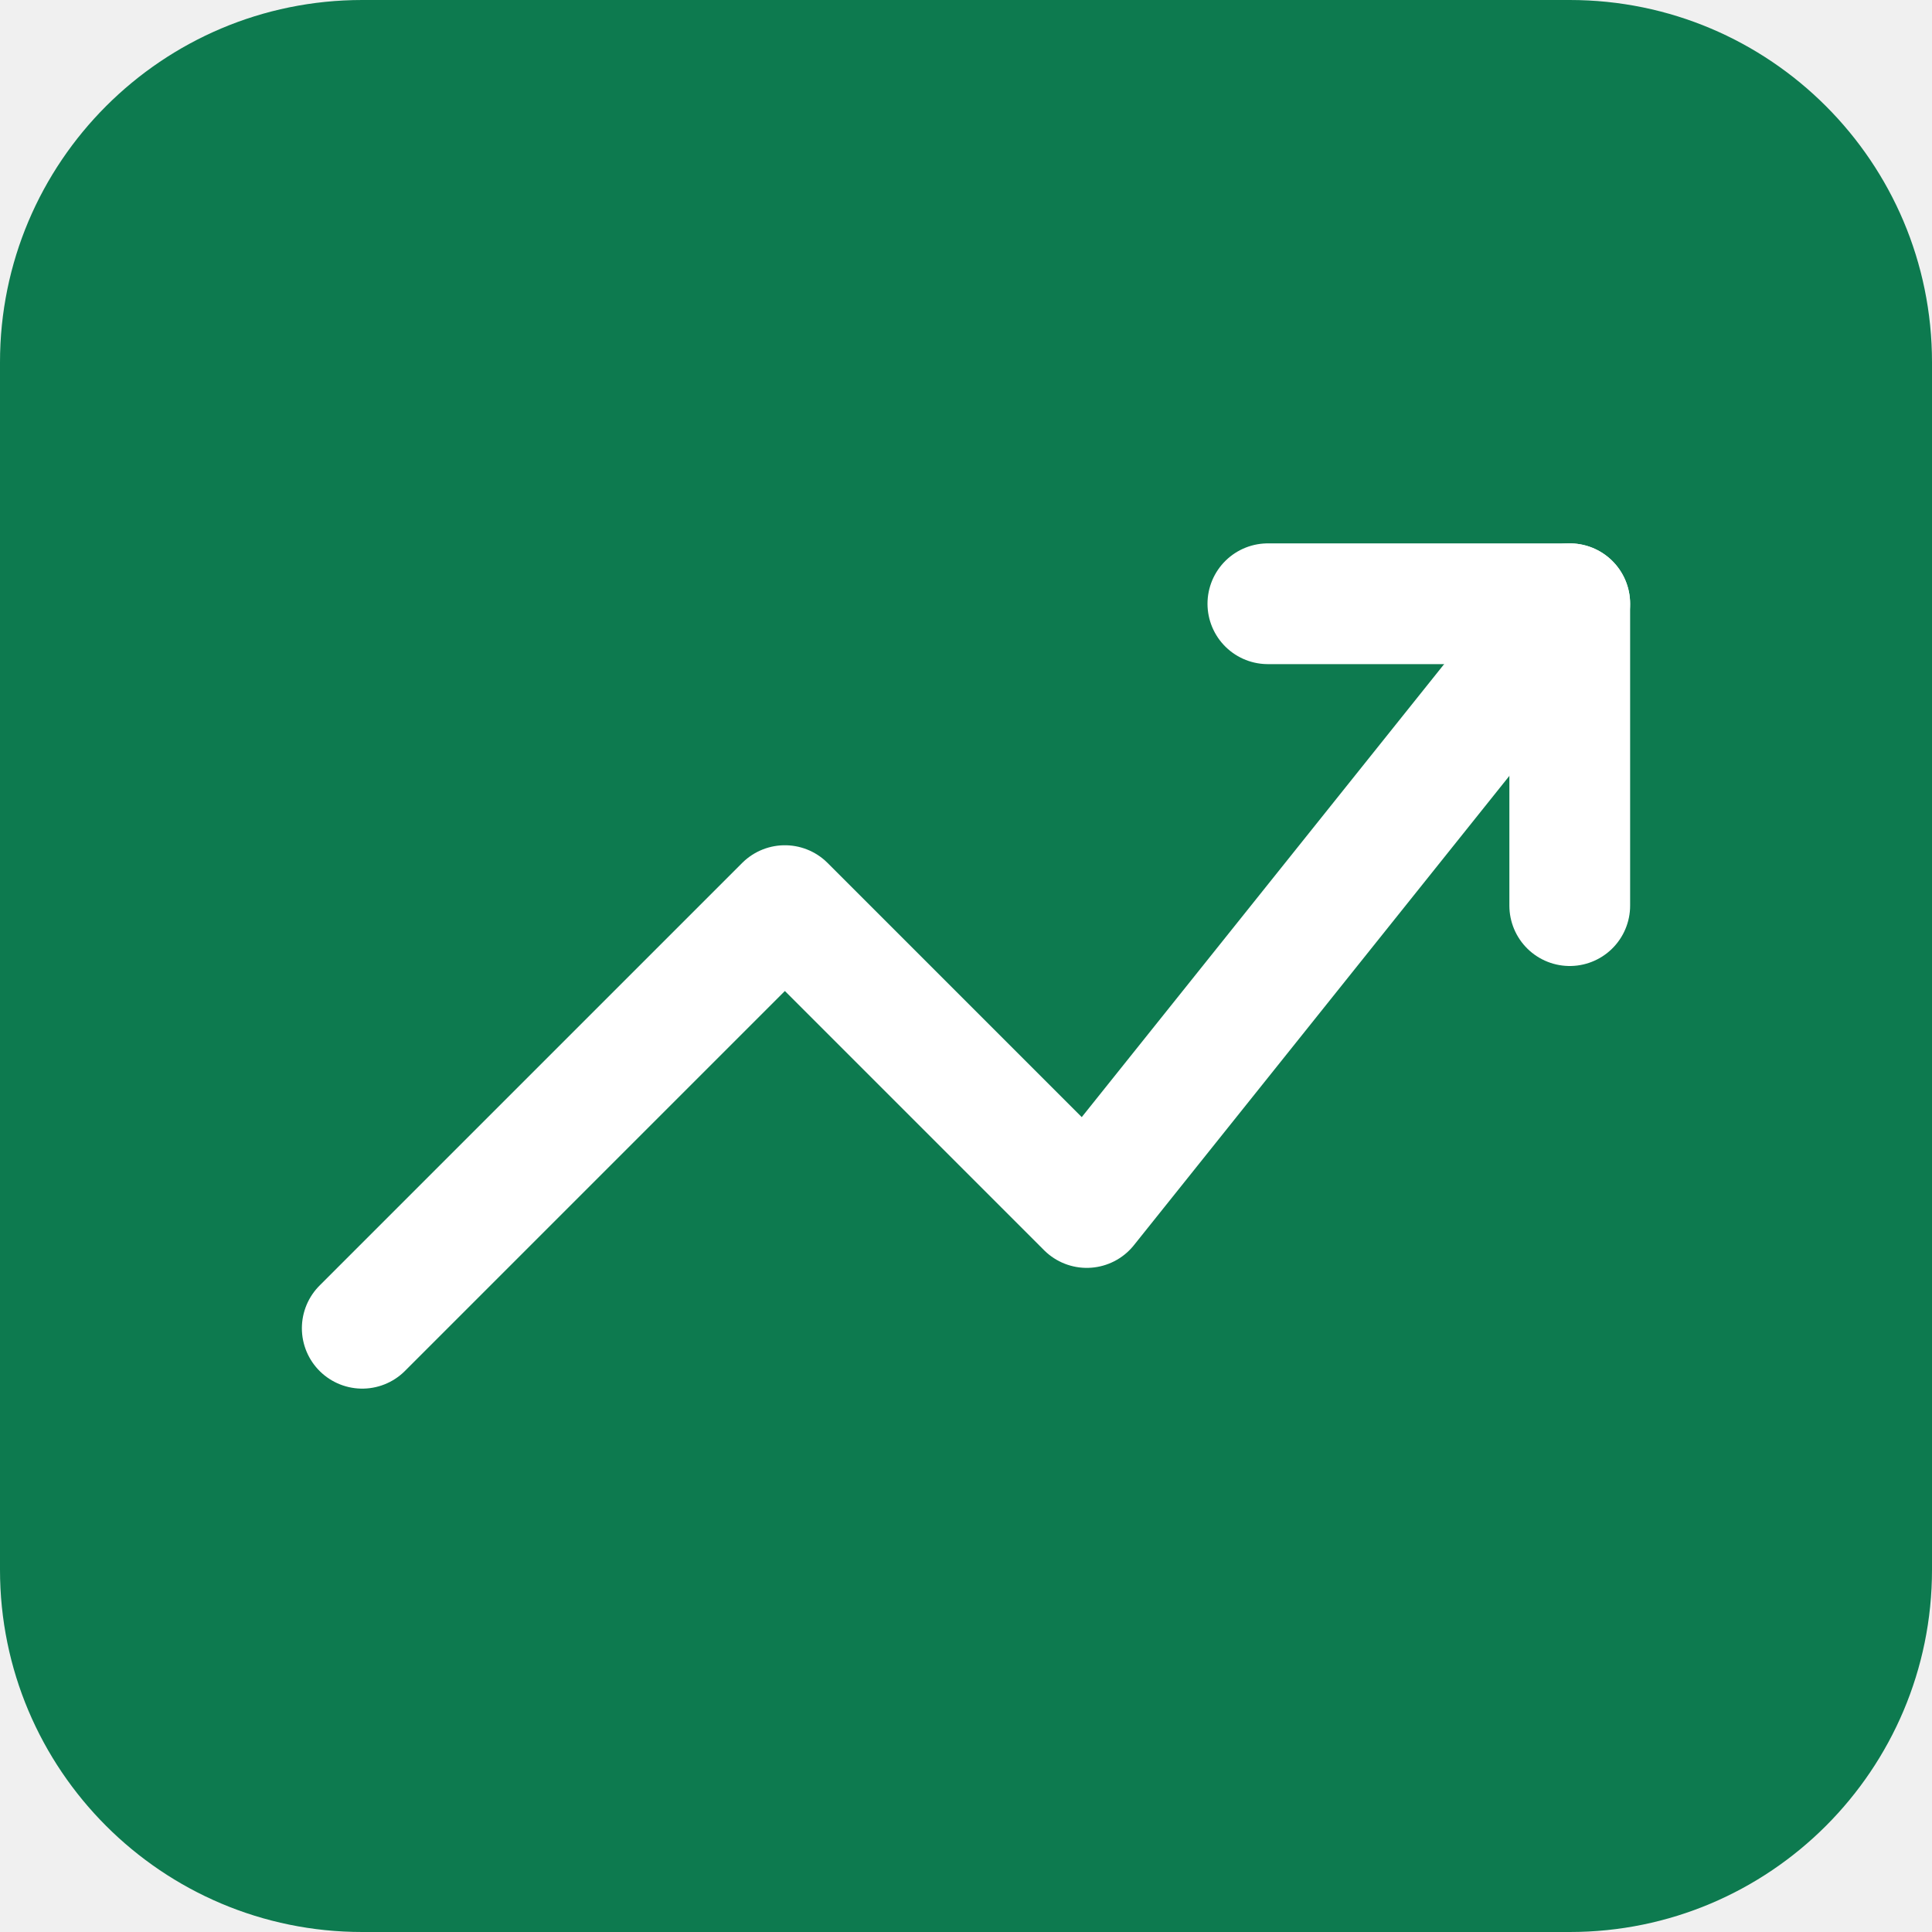
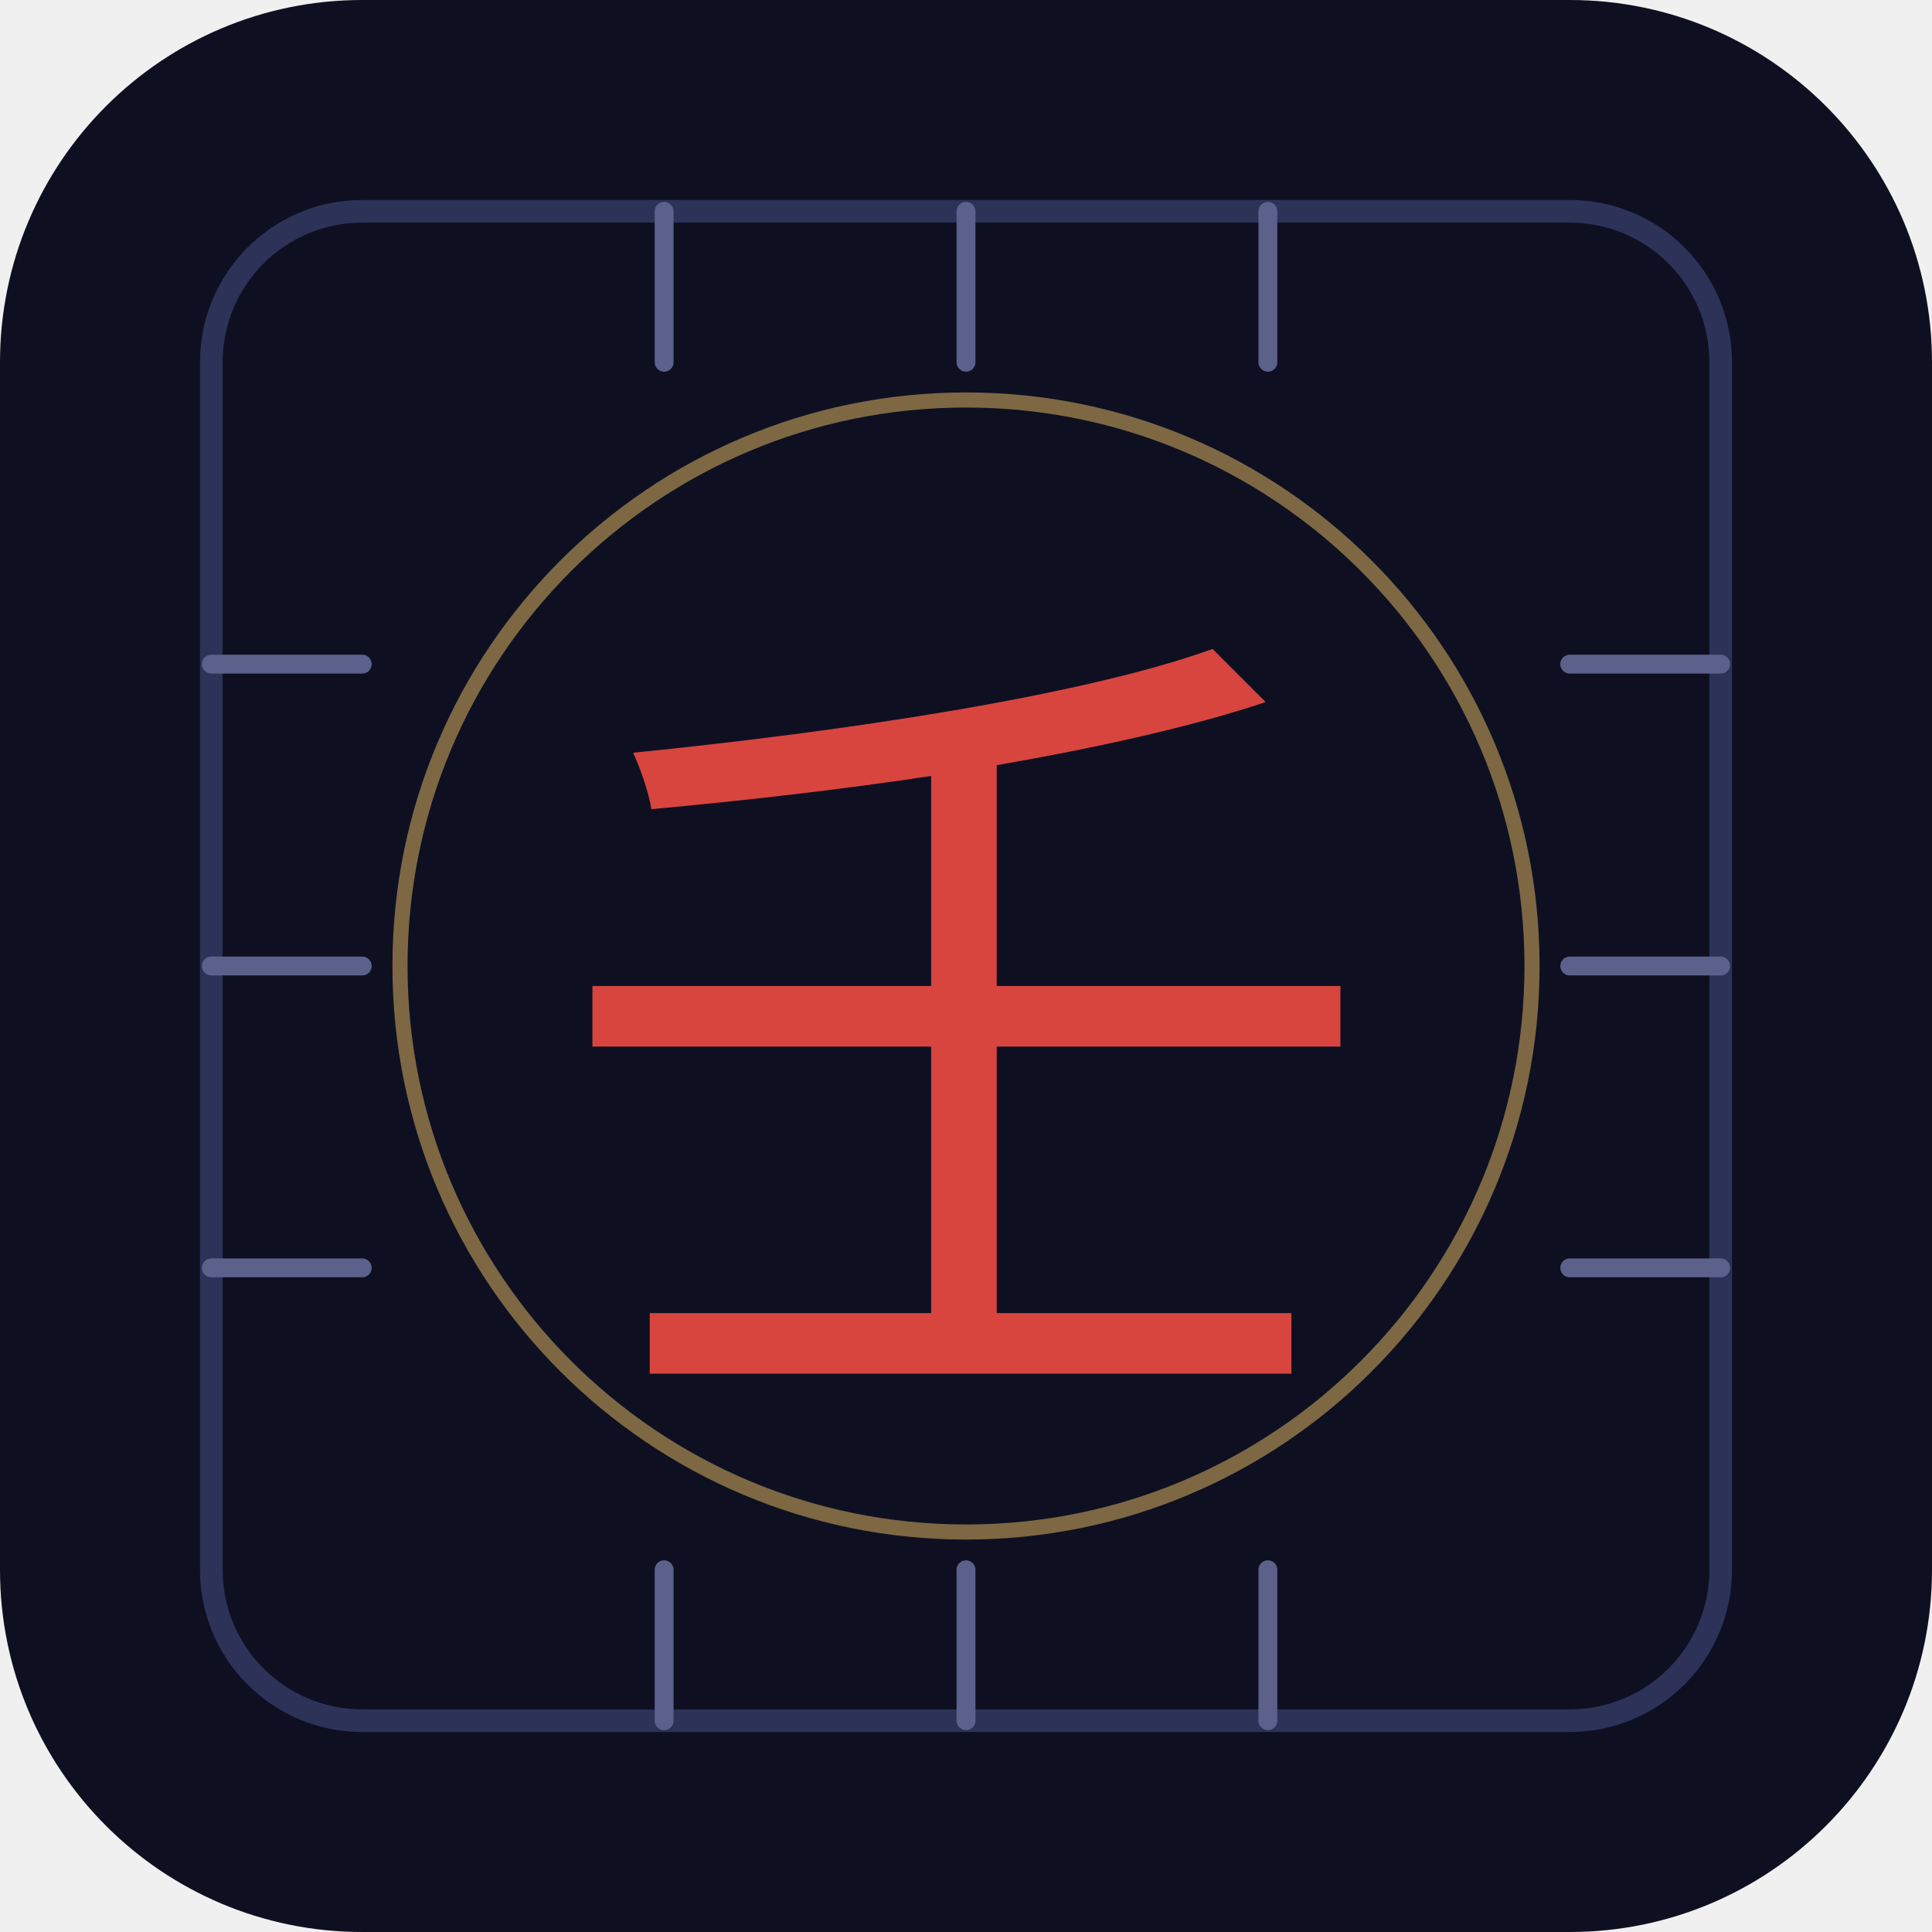
- <svg xmlns="http://www.w3.org/2000/svg" viewBox="0 0 512 512" width="512" height="512">
-   <rect width="512" height="512" rx="96" fill="#0d7a4f" />
-   <polyline points="96,352 208,240 288,320 416,160" fill="none" stroke="#ffffff" stroke-width="32" stroke-linecap="round" stroke-linejoin="round" />
-   <polyline points="336,160 416,160 416,240" fill="none" stroke="#ffffff" stroke-width="32" stroke-linecap="round" stroke-linejoin="round" />
+ <svg xmlns="http://www.w3.org/2000/svg" viewBox="0 0 512 512" role="img" aria-label="Trading Calculator">
+   <rect width="512" height="512" rx="96" fill="#0e1022" />
+   <rect x="56" y="56" width="400" height="400" rx="40" fill="none" stroke="#2c3258" stroke-width="6" />
+   <g stroke="#5b618a" stroke-width="5" stroke-linecap="round">
+     <line x1="176" y1="56" x2="176" y2="96" />
+     <line x1="256" y1="56" x2="256" y2="96" />
+     <line x1="336" y1="56" x2="336" y2="96" />
+     <line x1="176" y1="416" x2="176" y2="456" />
+     <line x1="256" y1="416" x2="256" y2="456" />
+     <line x1="336" y1="416" x2="336" y2="456" />
+     <line x1="56" y1="176" x2="96" y2="176" />
+     <line x1="56" y1="256" x2="96" y2="256" />
+     <line x1="56" y1="336" x2="96" y2="336" />
+     <line x1="416" y1="176" x2="456" y2="176" />
+     <line x1="416" y1="256" x2="456" y2="256" />
+     <line x1="416" y1="336" x2="456" y2="336" />
+   </g>
+   <circle cx="256" cy="256" r="150" fill="none" stroke="#d9b15e" stroke-width="4" opacity="0.55" />
+   <text x="256" y="258" text-anchor="middle" dominant-baseline="central" font-family="Songti SC, STSong, SimSun, serif" font-size="220" fill="#d8453f">壬</text>
</svg>
